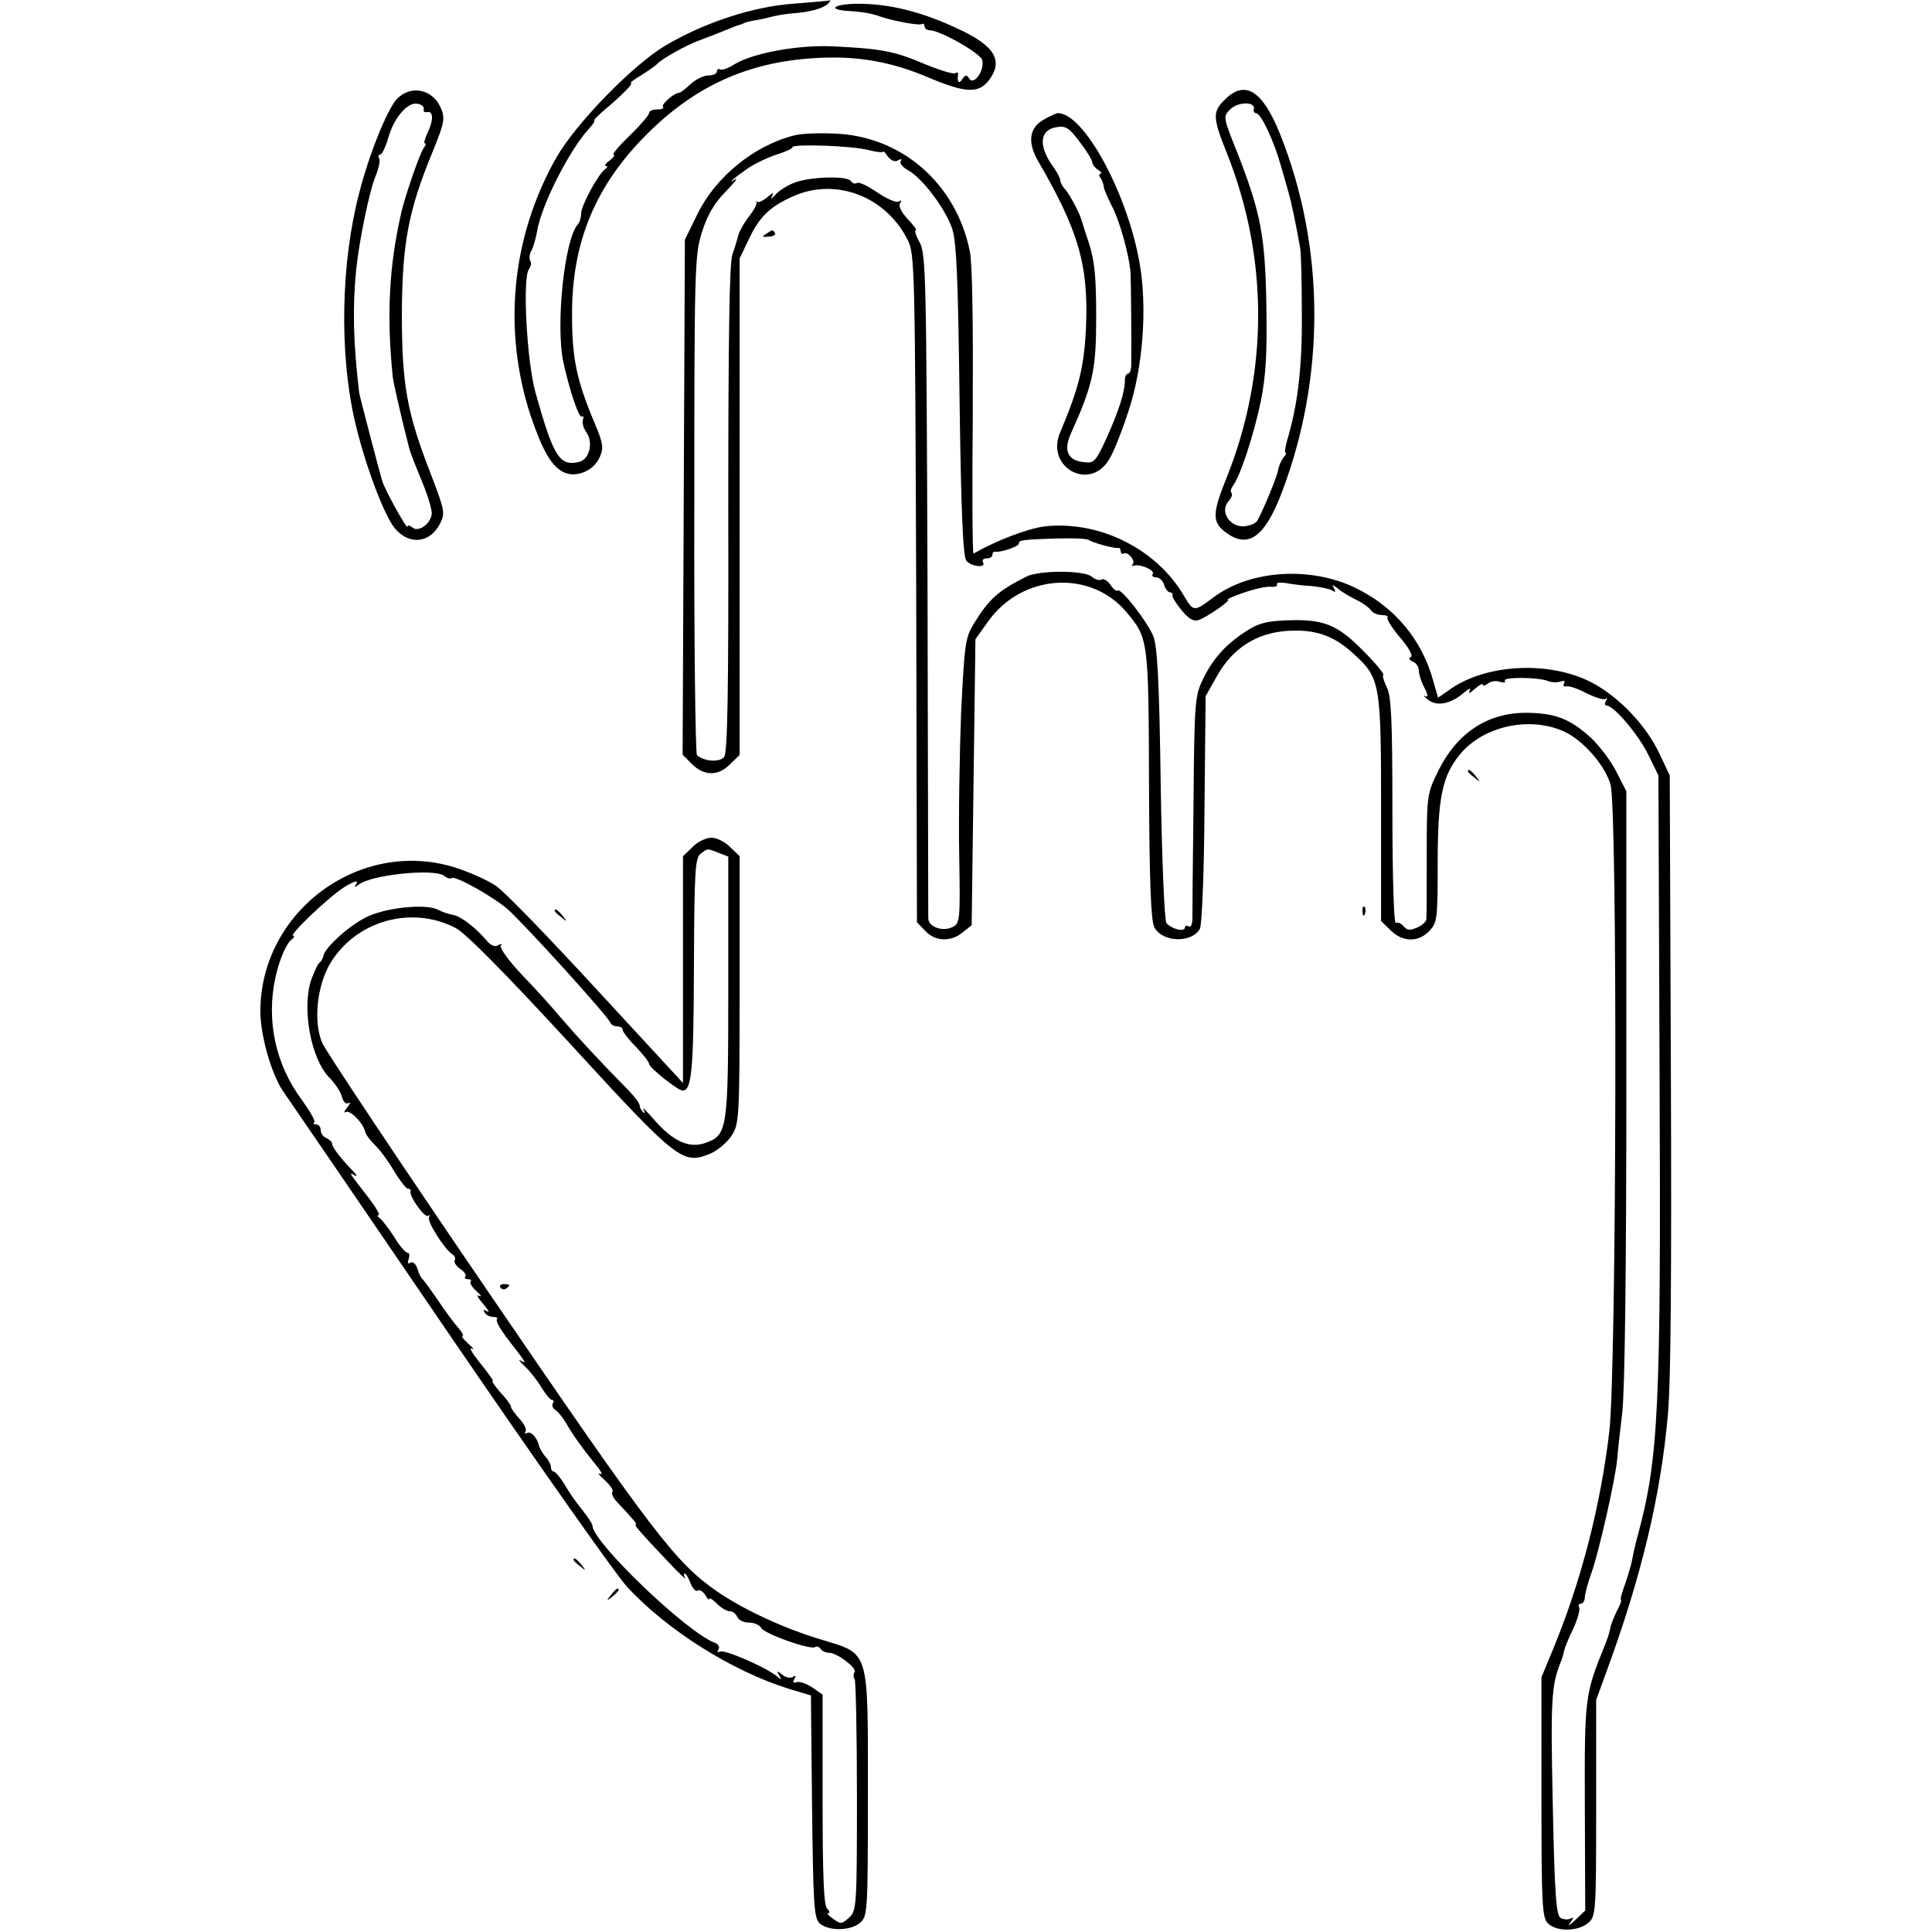
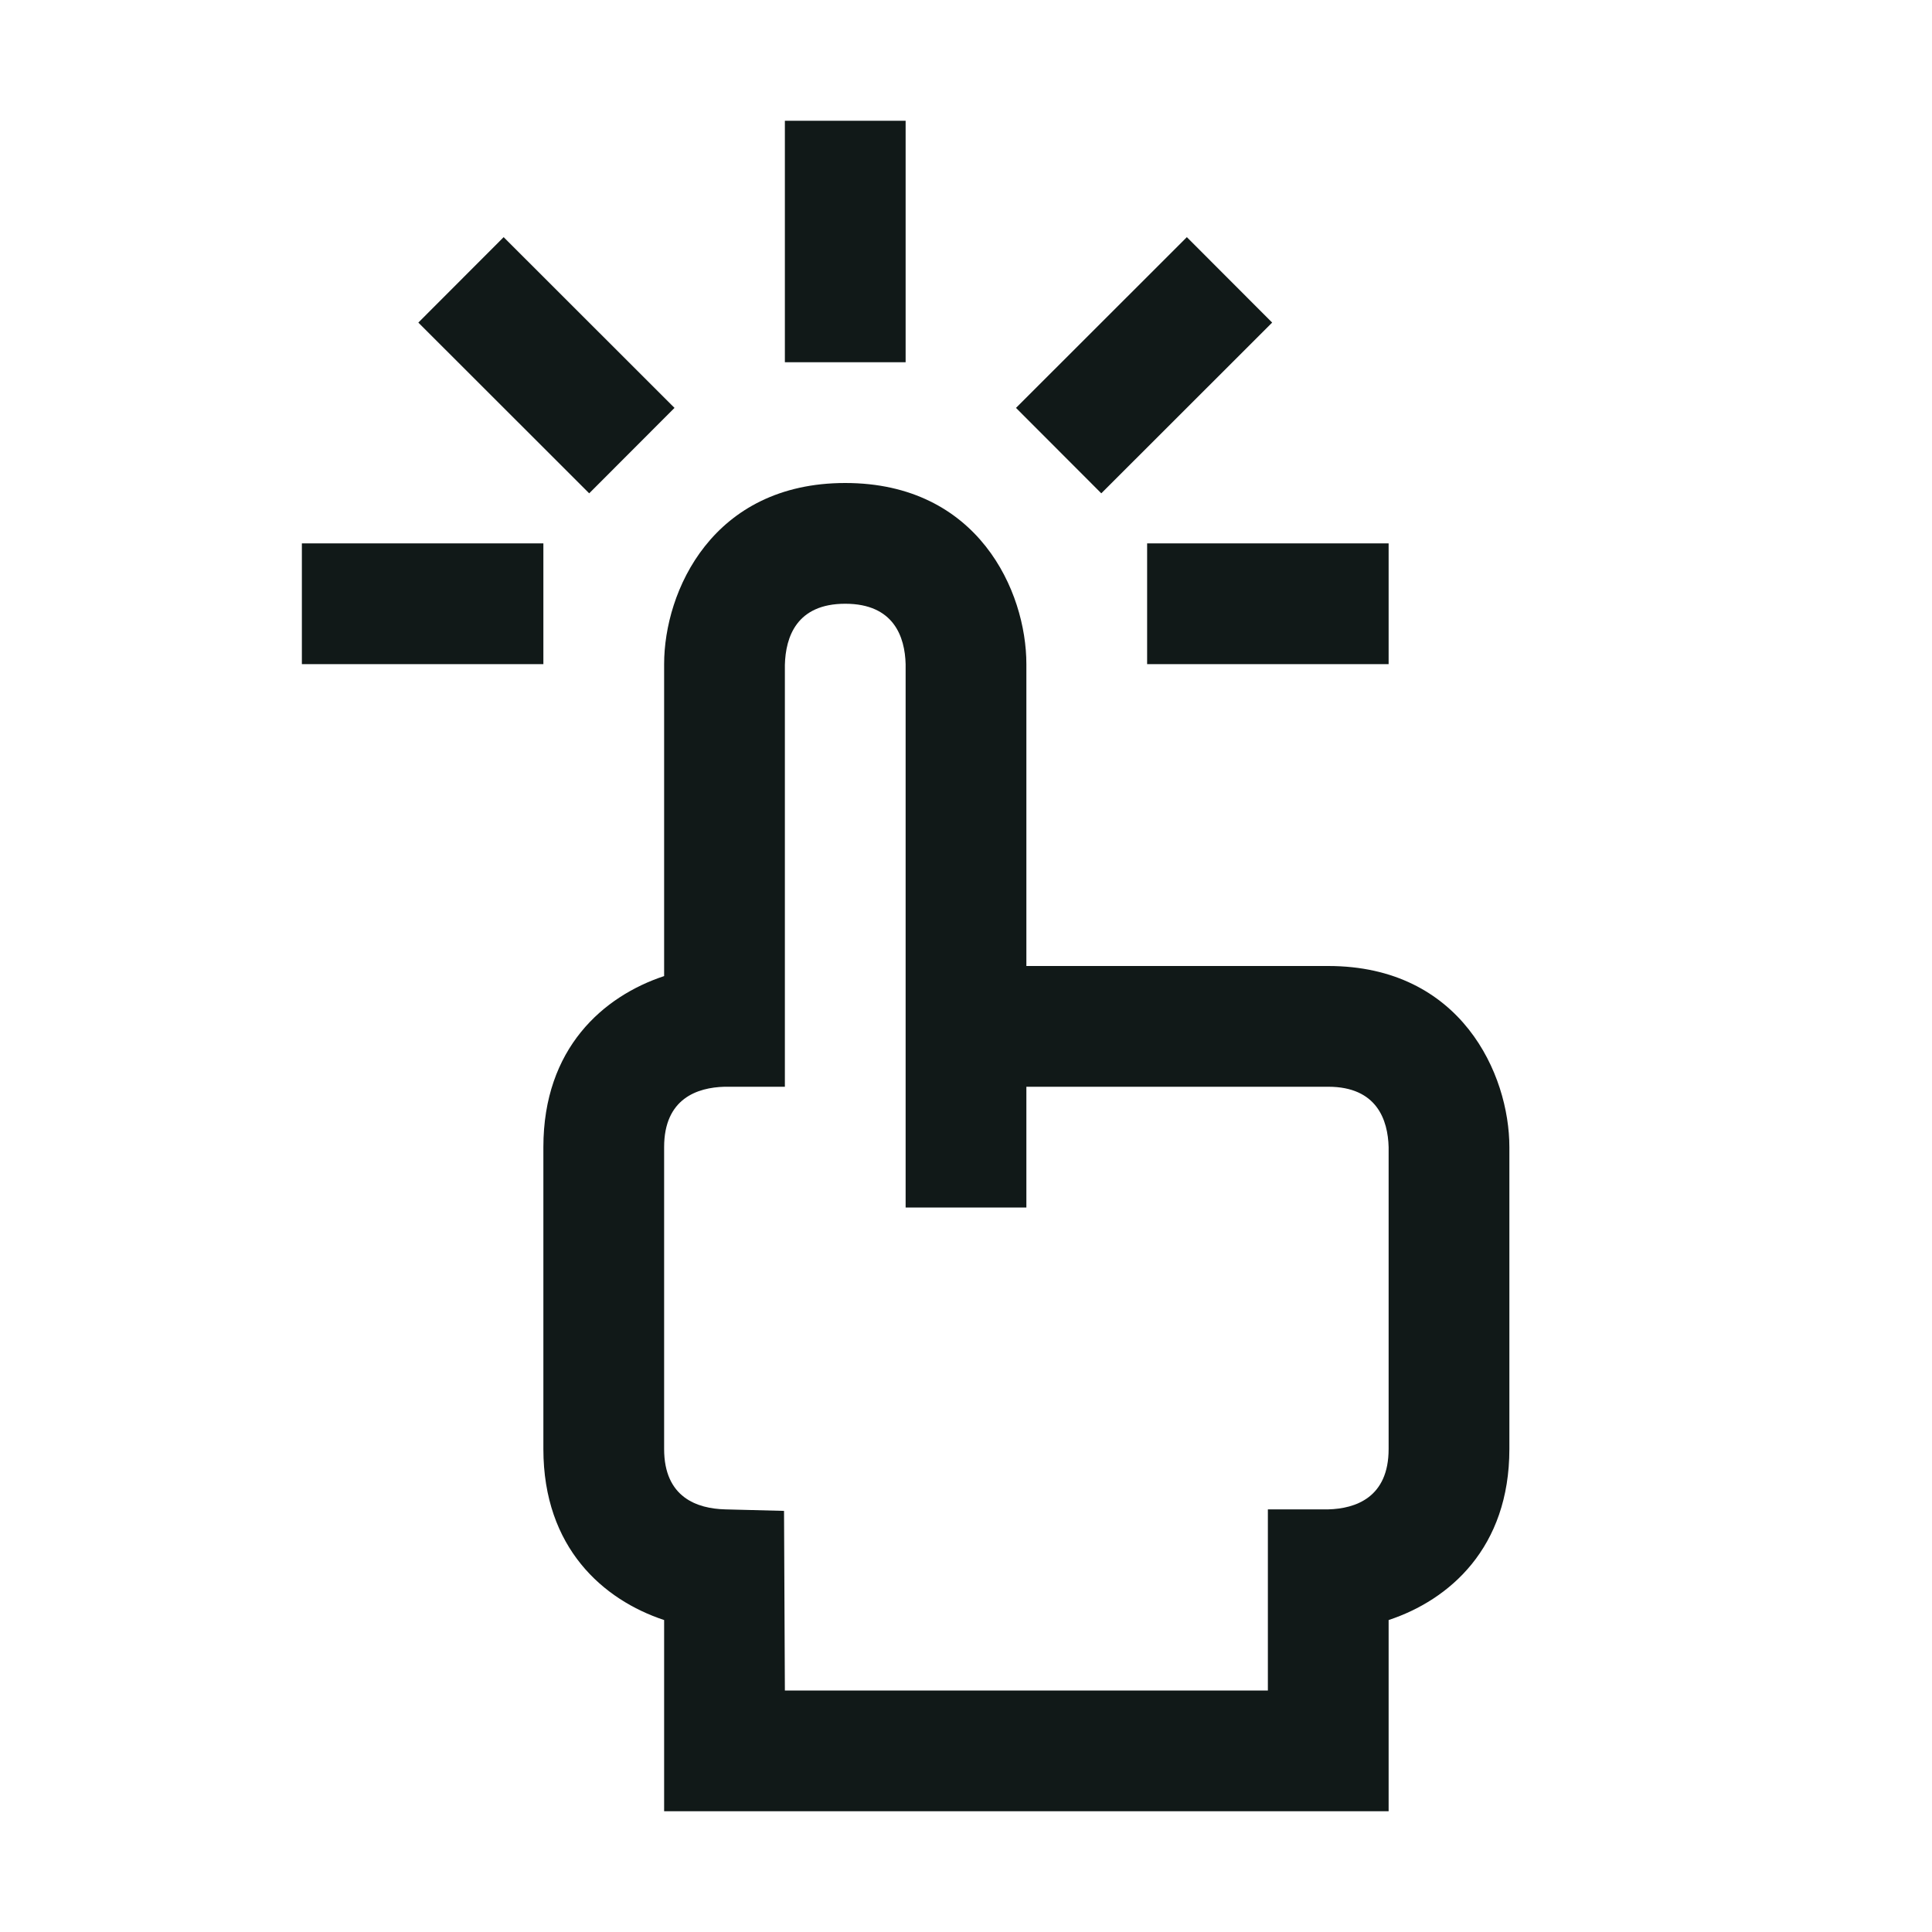
- <svg xmlns="http://www.w3.org/2000/svg" version="1.0" width="512pt" height="512pt" viewBox="0 0 512 512" preserveAspectRatio="xMidYMid meet">
-   <g transform="translate(0,512) scale(0.1,-0.1)" fill="#000000" stroke="none">
-     <path d="M2100 5110 c-106 -8 -234 -50 -337 -111 -86 -51 -239 -208 -290 -299 -118 -210 -141 -454 -67 -681 32 -94 56 -136 89 -151 33 -15 80 5 95 42 10 23 8 36 -13 86 -49 116 -61 173 -61 289 -1 192 62 344 199 480 127 127 268 191 445 201 109 7 202 -9 302 -52 95 -40 130 -42 157 -9 42 54 18 94 -83 140 -94 44 -179 65 -261 65 -63 0 -86 -15 -28 -19 37 -2 65 -7 83 -14 34 -12 104 -25 112 -21 4 3 8 0 8 -5 0 -6 6 -11 13 -11 28 0 135 -61 140 -79 7 -27 -22 -68 -34 -50 -7 12 -11 11 -19 -1 -9 -14 -14 -7 -11 13 1 5 -3 6 -8 3 -5 -3 -41 8 -80 24 -79 34 -115 41 -240 47 -93 5 -214 -17 -264 -47 -17 -11 -34 -17 -39 -14 -4 3 -8 0 -8 -5 0 -6 -10 -11 -23 -11 -12 0 -33 -10 -47 -23 -14 -13 -27 -23 -30 -23 -12 1 -49 -31 -43 -37 3 -4 -3 -7 -15 -7 -12 0 -22 -4 -22 -10 0 -5 -23 -32 -52 -60 -28 -27 -47 -50 -42 -50 5 0 0 -7 -10 -15 -11 -8 -16 -15 -10 -15 5 0 4 -4 -2 -8 -18 -12 -64 -97 -64 -118 0 -11 -4 -24 -9 -29 -35 -39 -59 -266 -38 -365 16 -73 41 -149 49 -144 4 3 5 -1 3 -8 -3 -8 1 -22 8 -32 20 -27 10 -73 -18 -80 -52 -13 -68 13 -116 184 -23 83 -35 305 -17 327 5 7 7 17 3 22 -3 6 -2 19 4 28 5 10 11 32 14 48 10 68 85 216 137 273 11 12 18 22 15 22 -4 0 8 12 26 28 46 38 79 72 71 72 -4 0 9 10 28 21 19 12 37 25 40 28 10 13 77 51 116 65 21 8 53 20 69 27 17 7 33 13 38 14 4 2 8 3 10 4 1 2 13 4 27 7 14 2 36 7 50 11 14 3 39 7 55 8 42 3 77 13 89 25 5 5 8 9 6 9 -3 -1 -48 -5 -100 -9z" />
-     <path d="M1052 4858 c-26 -28 -74 -147 -100 -249 -48 -183 -53 -420 -13 -599 26 -115 78 -255 108 -291 38 -44 92 -39 119 13 14 28 13 34 -24 131 -64 164 -77 237 -77 427 1 185 17 272 82 429 30 74 33 87 22 113 -21 52 -80 64 -117 26z m71 -27 c-2 -6 2 -10 9 -8 17 3 17 -22 1 -55 -7 -16 -11 -28 -7 -28 4 0 2 -6 -3 -12 -10 -13 -48 -123 -59 -169 -33 -143 -40 -274 -23 -439 1 -12 24 -113 44 -190 2 -8 17 -47 33 -85 16 -39 28 -78 26 -88 -4 -27 -36 -48 -51 -35 -7 6 -13 7 -13 2 -1 -9 -61 100 -67 121 -7 23 -60 226 -61 233 -16 135 -18 228 -8 328 8 77 35 209 52 249 8 20 12 40 9 45 -4 6 -2 10 2 10 5 0 15 20 22 45 15 53 51 95 77 90 11 -1 18 -8 17 -14z" />
-     <path d="M3245 4855 c-32 -31 -31 -48 6 -140 111 -278 111 -582 0 -860 -38 -94 -39 -118 -5 -144 60 -47 105 -17 151 104 116 305 115 649 -4 948 -47 118 -94 147 -148 92z m78 -24 c-2 -6 1 -11 6 -11 13 0 48 -76 66 -141 9 -30 18 -63 21 -74 6 -19 21 -92 30 -145 2 -14 4 -92 4 -175 1 -140 -11 -239 -39 -332 -5 -18 -7 -33 -4 -33 3 0 0 -6 -6 -13 -6 -8 -12 -22 -14 -33 -3 -19 -39 -105 -55 -134 -5 -8 -22 -14 -37 -15 -38 0 -62 40 -40 66 8 8 12 19 9 22 -4 4 -2 12 3 19 19 24 55 133 74 223 14 71 17 125 15 255 -3 185 -15 246 -76 403 -39 97 -39 98 -20 117 21 21 67 21 63 1z" />
-     <path d="M2768 4804 c-40 -21 -46 -59 -18 -109 109 -187 135 -278 128 -444 -5 -102 -18 -158 -69 -278 -38 -92 79 -156 130 -71 11 17 34 74 51 127 39 115 51 276 30 394 -33 188 -150 401 -218 397 -4 -1 -19 -7 -34 -16z m97 -65 c17 -22 30 -45 30 -50 0 -5 7 -14 15 -19 8 -5 11 -10 7 -10 -5 0 -5 -6 0 -12 4 -7 8 -17 8 -23 0 -5 10 -28 21 -50 21 -39 45 -126 50 -175 1 -22 3 -185 2 -247 0 -13 -4 -23 -8 -23 -5 0 -9 -8 -9 -17 1 -30 -17 -84 -49 -155 -28 -61 -33 -66 -58 -63 -44 4 -56 30 -37 74 60 133 68 171 68 311 0 105 -4 148 -19 195 -11 33 -20 62 -21 65 -5 18 -32 67 -42 78 -7 7 -13 18 -13 24 0 5 -9 23 -21 39 -36 51 -34 92 6 101 29 6 37 2 70 -43z" />
-     <path d="M2104 4761 c-106 -27 -208 -110 -256 -209 l-33 -67 -3 -683 -3 -682 25 -25 c32 -32 70 -32 101 0 l25 24 0 658 0 658 24 50 c28 60 56 87 116 114 114 52 248 1 306 -116 18 -36 19 -77 22 -923 l2 -884 22 -23 c26 -28 68 -30 99 -4 l24 19 5 379 5 379 35 49 c90 124 270 136 365 23 58 -69 59 -72 60 -458 1 -255 5 -361 14 -377 21 -41 100 -43 121 -4 5 11 11 141 12 317 l3 299 31 55 c41 72 103 112 184 118 73 5 122 -11 173 -57 75 -67 77 -77 77 -414 l0 -298 25 -24 c31 -32 74 -33 103 -2 21 22 22 33 22 178 0 176 12 233 60 291 62 74 184 101 276 59 49 -23 107 -88 122 -140 19 -63 16 -1548 -3 -1713 -23 -198 -75 -399 -149 -578 l-31 -75 0 -317 c0 -288 2 -319 17 -335 23 -23 81 -22 108 2 19 17 20 29 20 304 l0 286 31 85 c89 244 140 456 159 670 8 84 10 380 8 910 l-3 785 -27 57 c-36 77 -109 153 -183 191 -109 55 -272 48 -368 -17 l-36 -25 -12 42 c-30 112 -104 200 -209 250 -119 57 -278 46 -374 -26 -52 -39 -53 -39 -79 5 -73 124 -224 199 -369 183 -45 -6 -127 -37 -188 -72 -3 -2 -4 167 -2 374 1 235 -1 397 -8 428 -37 180 -182 305 -359 311 -42 2 -90 0 -107 -5z m199 -39 c20 -5 37 -7 37 -4 0 3 6 -2 13 -13 9 -11 19 -15 27 -10 8 5 11 4 7 -2 -4 -5 5 -16 19 -24 38 -20 101 -104 118 -157 11 -37 15 -134 19 -455 4 -294 9 -412 18 -423 13 -16 54 -20 44 -4 -3 6 1 10 9 10 9 0 16 4 16 10 0 5 3 9 8 8 13 -3 62 14 62 21 0 10 9 11 100 14 41 1 80 0 85 -4 13 -8 68 -23 78 -21 4 1 7 -3 7 -9 0 -5 3 -8 8 -6 10 7 32 -19 24 -28 -4 -4 -2 -5 3 -4 17 5 56 -12 50 -22 -4 -5 1 -9 9 -9 8 0 18 -9 21 -20 3 -11 11 -20 16 -20 5 0 8 -4 6 -8 -1 -4 10 -22 25 -40 19 -23 32 -30 45 -25 26 10 87 53 77 54 -5 0 14 9 41 18 28 10 60 17 72 16 12 -1 20 2 17 6 -3 5 8 6 23 4 15 -3 46 -7 68 -8 22 -2 46 -7 54 -11 10 -7 12 -5 6 5 -6 11 -4 10 11 -1 10 -9 33 -22 49 -30 17 -8 34 -21 38 -27 4 -7 18 -13 29 -13 12 0 18 -3 15 -6 -3 -4 11 -27 33 -53 23 -27 35 -48 29 -52 -7 -4 -4 -9 5 -12 9 -4 16 -14 16 -24 0 -10 7 -31 15 -46 10 -19 10 -26 2 -22 -7 4 -3 -1 7 -9 23 -19 61 -12 95 18 13 11 20 14 16 6 -5 -10 -1 -8 13 4 12 11 22 16 22 11 0 -4 6 -2 14 4 7 6 22 8 31 4 10 -3 16 -2 13 3 -7 10 88 10 115 -1 9 -4 24 -4 33 -1 9 3 12 2 9 -5 -4 -6 -1 -9 6 -8 8 2 33 -7 55 -19 23 -11 45 -18 49 -14 5 4 5 1 1 -5 -4 -7 -3 -13 2 -13 19 0 85 -78 110 -130 l27 -55 3 -780 c4 -893 -2 -1029 -58 -1235 -7 -25 -13 -54 -15 -65 -2 -11 -10 -39 -18 -62 -9 -24 -14 -43 -11 -43 2 0 -2 -13 -11 -29 -8 -17 -17 -38 -18 -48 -2 -10 -8 -29 -14 -43 -53 -131 -54 -137 -53 -428 l1 -275 -27 -26 c-15 -14 -21 -17 -13 -7 9 13 10 17 2 12 -7 -4 -19 -3 -27 1 -12 7 -16 61 -21 301 -6 281 -4 317 23 382 3 8 6 20 7 25 1 6 11 32 24 58 12 26 19 52 16 57 -3 6 -1 10 4 10 6 0 11 8 11 17 0 9 9 42 20 72 19 57 61 241 66 296 1 17 7 71 13 120 7 56 11 383 11 869 l0 779 -26 51 c-14 28 -44 68 -67 90 -57 52 -97 67 -176 67 -100 -1 -180 -54 -229 -153 -30 -61 -31 -64 -31 -222 0 -89 0 -166 -1 -172 0 -6 -11 -16 -24 -22 -19 -8 -27 -8 -36 3 -7 8 -16 12 -21 9 -5 -3 -9 123 -9 296 0 244 -3 306 -15 329 -8 16 -12 31 -9 33 2 3 -22 32 -54 64 -68 69 -105 84 -203 80 -53 -2 -75 -8 -107 -29 -54 -35 -88 -73 -114 -127 -21 -43 -23 -59 -25 -325 -2 -154 -3 -293 -3 -308 0 -16 -4 -26 -10 -22 -5 3 -10 2 -10 -3 0 -13 -36 -4 -49 12 -5 6 -12 170 -15 368 -4 283 -9 365 -20 393 -17 40 -86 128 -94 120 -3 -3 -12 4 -19 15 -8 11 -19 18 -24 14 -5 -3 -17 0 -26 8 -21 17 -139 17 -173 0 -75 -38 -99 -59 -140 -126 -22 -37 -24 -54 -33 -235 -4 -108 -7 -277 -5 -377 3 -175 2 -181 -18 -191 -27 -13 -64 1 -64 24 0 10 -1 410 -2 888 -3 812 -4 872 -21 903 -10 17 -14 32 -10 32 4 0 -6 13 -21 29 -17 18 -25 34 -21 42 5 8 4 10 -3 5 -7 -4 -32 7 -57 24 -25 17 -49 29 -54 25 -5 -3 -12 -1 -16 5 -9 15 -111 12 -152 -5 -20 -8 -42 -23 -50 -33 -9 -10 -12 -11 -7 -2 6 11 2 10 -13 -3 -11 -9 -23 -15 -26 -12 -4 3 -5 2 -2 -1 2 -4 -7 -21 -21 -39 -14 -18 -26 -41 -28 -51 -3 -11 -9 -32 -15 -48 -8 -20 -11 -222 -11 -673 1 -496 -2 -648 -11 -659 -12 -15 -54 -12 -72 5 -4 5 -8 303 -7 664 0 625 1 660 20 721 14 45 32 76 61 106 23 24 36 39 28 35 -25 -15 -4 3 33 29 21 14 56 30 78 37 22 7 40 15 40 19 0 9 160 4 203 -8z" />
-     <path d="M2030 4500 c-12 -7 -10 -9 7 -7 12 0 19 5 17 9 -6 10 -6 10 -24 -2z" />
-     <path d="M3890 3076 c0 -2 8 -10 18 -17 15 -13 16 -12 3 4 -13 16 -21 21 -21 13z" />
-     <path d="M1835 2875 l-25 -24 0 -300 0 -301 -228 247 c-125 136 -245 260 -267 275 -22 15 -71 37 -109 49 -252 79 -516 -116 -516 -381 0 -64 29 -165 59 -210 10 -14 206 -301 436 -638 230 -337 444 -640 474 -674 105 -116 281 -227 433 -274 l57 -17 3 -293 c3 -255 5 -295 19 -310 23 -22 83 -22 109 1 19 18 20 28 20 339 0 392 6 371 -127 412 -96 29 -200 77 -272 126 -111 77 -169 153 -604 790 -235 344 -434 643 -443 664 -24 56 -14 150 20 209 67 114 215 157 333 96 26 -13 129 -117 302 -305 289 -315 300 -323 374 -293 20 9 45 30 57 49 19 31 20 50 20 386 l0 353 -25 24 c-13 14 -36 25 -50 25 -14 0 -37 -11 -50 -25z m69 -15 l26 -10 0 -345 c0 -382 -2 -393 -61 -414 -42 -15 -85 4 -134 60 -21 24 -34 37 -30 29 5 -9 4 -12 -1 -7 -5 5 -9 13 -9 18 0 5 -12 21 -27 37 -76 77 -138 144 -180 193 -25 30 -73 83 -107 118 -33 35 -57 69 -54 74 4 6 1 7 -7 2 -8 -5 -19 -1 -29 11 -30 35 -68 65 -89 69 -11 2 -30 8 -41 14 -32 17 -140 6 -191 -20 -46 -23 -108 -79 -113 -102 -1 -6 -6 -15 -10 -18 -5 -3 -14 -24 -22 -45 -26 -75 -1 -211 48 -260 15 -15 30 -38 33 -50 4 -15 11 -21 18 -17 6 4 4 -2 -4 -12 -8 -10 -10 -16 -4 -12 11 7 47 -29 52 -53 2 -8 14 -23 26 -35 13 -12 35 -42 50 -68 16 -26 32 -47 37 -47 5 0 8 -3 7 -7 -4 -14 39 -73 47 -65 5 4 5 2 2 -4 -6 -11 41 -85 63 -99 5 -3 8 -10 5 -15 -3 -5 4 -15 15 -23 11 -7 17 -17 13 -20 -3 -4 0 -7 7 -7 7 0 11 -3 7 -6 -3 -4 4 -15 16 -26 12 -11 15 -16 7 -12 -8 4 -4 -5 10 -21 14 -16 19 -25 11 -20 -9 5 -12 4 -7 -3 4 -7 14 -12 23 -12 9 0 13 -3 10 -6 -4 -4 8 -25 25 -48 55 -71 55 -71 38 -62 -8 5 -3 -2 11 -15 14 -13 34 -39 44 -56 11 -18 23 -33 28 -33 4 0 6 -4 2 -9 -3 -6 0 -13 7 -18 7 -4 20 -20 28 -34 17 -30 43 -67 80 -112 14 -17 18 -27 10 -23 -8 5 -3 -3 12 -16 15 -14 25 -28 21 -32 -3 -3 1 -14 10 -24 45 -48 57 -62 52 -62 -6 0 10 -19 82 -95 31 -33 53 -54 49 -47 -4 6 -5 12 -1 12 3 0 10 -12 15 -26 6 -14 14 -23 19 -19 6 3 14 -3 20 -12 6 -10 11 -15 11 -10 0 4 9 -2 20 -13 11 -11 26 -20 34 -20 8 0 16 -7 20 -15 3 -8 17 -15 30 -15 14 0 29 -6 33 -14 9 -16 130 -59 143 -51 5 3 11 1 15 -5 3 -5 13 -10 22 -10 21 0 74 -40 68 -51 -4 -5 -4 -13 0 -19 3 -5 6 -145 6 -311 0 -291 -1 -303 -21 -321 -19 -17 -22 -18 -42 -3 -12 8 -18 15 -13 15 5 0 4 5 -3 12 -9 9 -12 87 -12 289 l0 278 -27 19 c-16 10 -34 17 -42 14 -9 -3 -11 0 -6 8 5 9 4 11 -4 6 -6 -4 -19 -2 -28 6 -14 11 -16 11 -8 -2 8 -13 7 -13 -8 -1 -30 24 -139 71 -149 64 -7 -3 -8 -1 -4 6 4 6 0 14 -11 18 -75 29 -323 267 -323 310 0 5 -13 24 -28 43 -16 19 -37 50 -47 68 -11 17 -23 32 -27 32 -4 0 -8 5 -8 12 0 6 -6 19 -14 27 -8 9 -16 23 -18 31 -5 21 -22 39 -32 32 -5 -3 -6 -1 -3 5 3 5 -4 20 -17 34 -12 13 -22 27 -22 31 1 3 -11 20 -27 37 -15 17 -25 31 -21 31 3 0 -12 21 -33 47 -21 26 -31 43 -23 39 8 -4 4 2 -9 13 -13 12 -20 21 -15 21 4 0 -2 10 -13 23 -11 12 -35 45 -53 72 -19 28 -37 52 -40 55 -4 3 -10 15 -14 28 -4 13 -12 19 -18 16 -7 -5 -9 -1 -5 9 3 10 2 17 -3 17 -5 0 -22 19 -36 43 -15 23 -32 45 -38 49 -6 4 -7 8 -3 8 5 0 -6 19 -24 43 -56 72 -56 72 -39 62 8 -4 6 1 -5 12 -32 33 -55 63 -55 72 0 5 -7 11 -15 15 -8 3 -15 12 -15 21 0 8 -5 15 -12 15 -6 0 -9 3 -5 6 3 4 -12 30 -33 59 -70 94 -95 211 -70 325 11 49 29 91 45 102 5 4 6 8 2 8 -14 0 96 105 137 130 23 14 36 18 31 9 -7 -11 -6 -12 6 -3 33 26 201 43 226 23 7 -6 16 -9 20 -6 11 7 114 -52 150 -84 53 -49 265 -283 271 -300 2 -5 10 -9 18 -9 8 0 14 -4 14 -9 0 -5 16 -26 35 -45 19 -20 35 -40 35 -45 0 -10 76 -71 89 -71 24 0 29 51 30 325 1 258 3 291 18 303 20 14 16 14 47 2z" />
-     <path d="M3611 2704 c0 -11 3 -14 6 -6 3 7 2 16 -1 19 -3 4 -6 -2 -5 -13z" />
-     <path d="M1470 2706 c0 -2 8 -10 18 -17 15 -13 16 -12 3 4 -13 16 -21 21 -21 13z" />
-     <path d="M1326 1708 c3 -5 10 -6 15 -3 13 9 11 12 -6 12 -8 0 -12 -4 -9 -9z" />
-     <path d="M1520 986 c0 -2 8 -10 18 -17 15 -13 16 -12 3 4 -13 16 -21 21 -21 13z" />
-     <path d="M1619 893 c-13 -16 -12 -17 4 -4 16 13 21 21 13 21 -2 0 -10 -8 -17 -17z" />
-   </g>
+ <svg xmlns="http://www.w3.org/2000/svg" version="1.1" id="Uploaded to svgrepo.com" width="800px" height="800px" viewBox="0 0 32 32" xml:space="preserve">
+   <style type="text/css">
+ 	.linesandangles_een{fill:#111918;}
+ </style>
+   <path class="linesandangles_een" d="M22,16h-5v-5c0-1.206-0.799-3-3-3s-3,1.794-3,3v5.167C9.994,16.5,9,17.361,9,19v5  c0,1.639,0.994,2.5,2,2.833V30h12v-3.167c1.006-0.333,2-1.195,2-2.833v-5C25,17.794,24.201,16,22,16z M23,24c0,0.805-0.55,0.988-1,1  h-1v3h-8l-0.014-2.975L12.012,25C11.55,24.988,11,24.805,11,24v-5c0-0.805,0.55-0.988,1-1h1v-6.988C13.012,10.55,13.194,10,14,10  s0.988,0.55,1,1v9h2v-2h5c0.806,0,0.988,0.55,1,1V24z M9,11H5V9h4V11z M19,9h4v2h-4V9z M15,6h-2V2h2V6z M9.759,8.171l-2.83-2.828  l1.413-1.415l2.83,2.828L9.759,8.171z M18.241,8.171l-1.413-1.415l2.83-2.828l1.413,1.415L18.241,8.171z" />
</svg>
